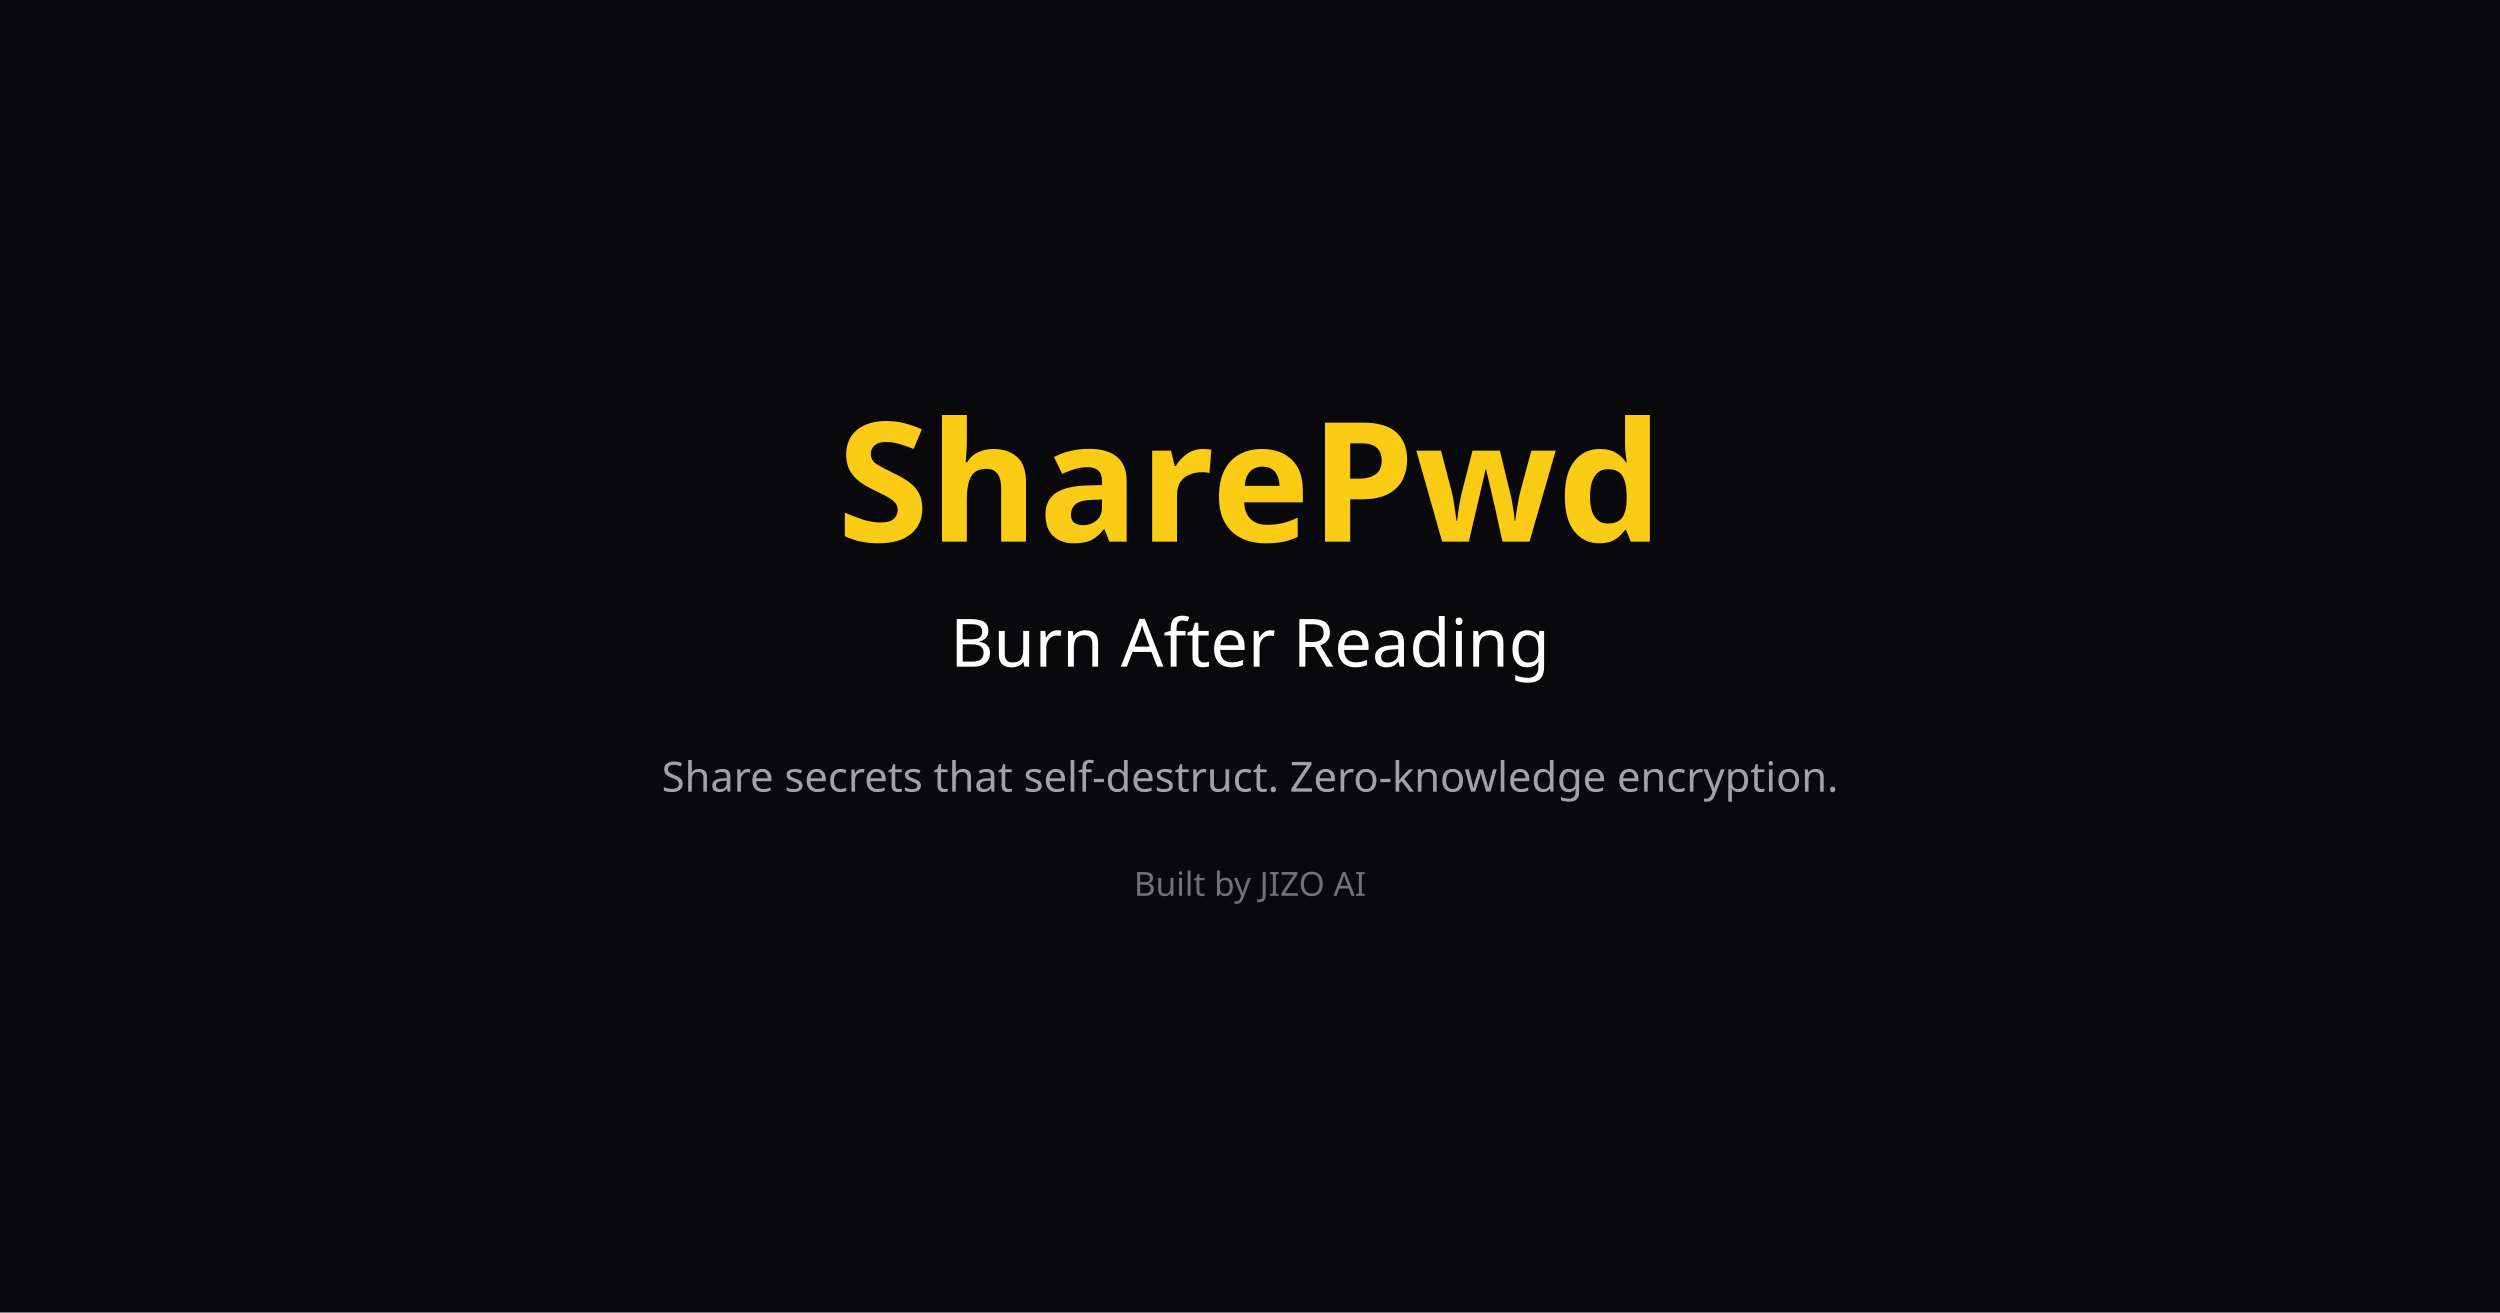
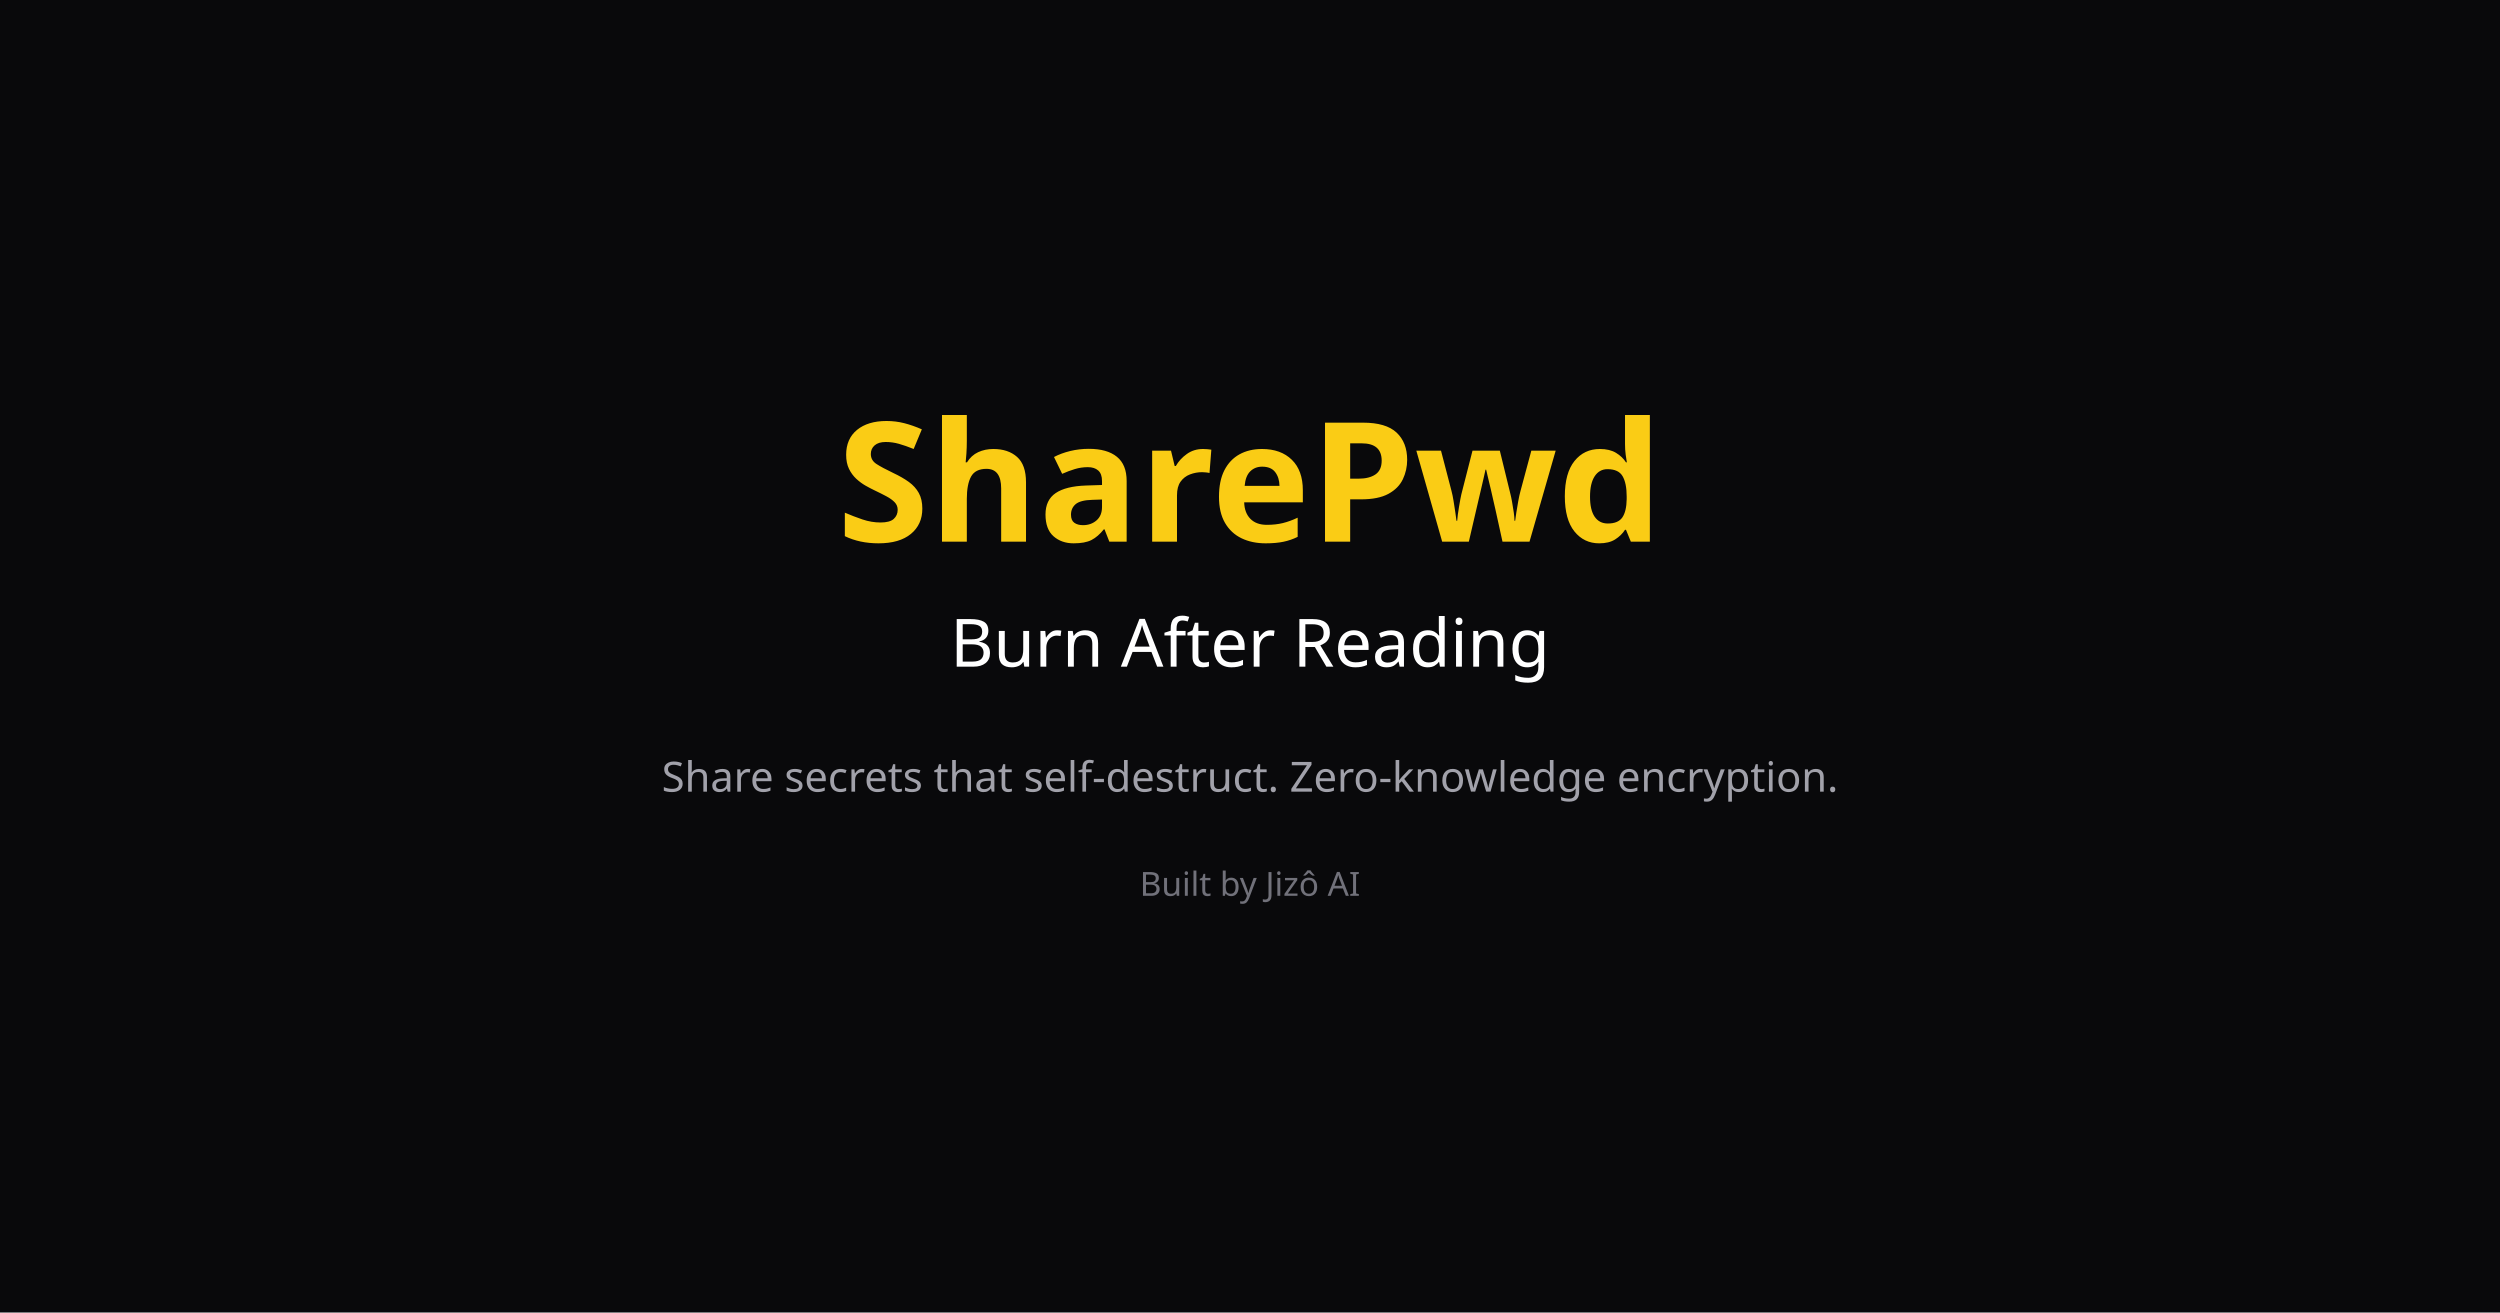
<svg xmlns="http://www.w3.org/2000/svg" width="1200" height="630">
  <rect width="1200" height="630" fill="#09090b" />
  <text x="600" y="260" font-family="sans-serif" font-size="80" font-weight="bold" fill="#FACC15" text-anchor="middle">SharePwd</text>
  <text x="600" y="320" font-family="sans-serif" font-size="32" fill="#FFFFFF" text-anchor="middle">Burn After Reading</text>
  <text x="600" y="380" font-family="sans-serif" font-size="20" fill="#A1A1AA" text-anchor="middle">Share secrets that self-destruct. Zero-knowledge encryption.</text>
-   <text x="600" y="430" font-family="sans-serif" font-size="16" fill="#71717A" text-anchor="middle">Built by JIZO AI</text>
+   <text x="600" y="430" font-family="sans-serif" font-size="16" fill="#71717A" text-anchor="middle">Built by Jizô AI</text>
</svg>
